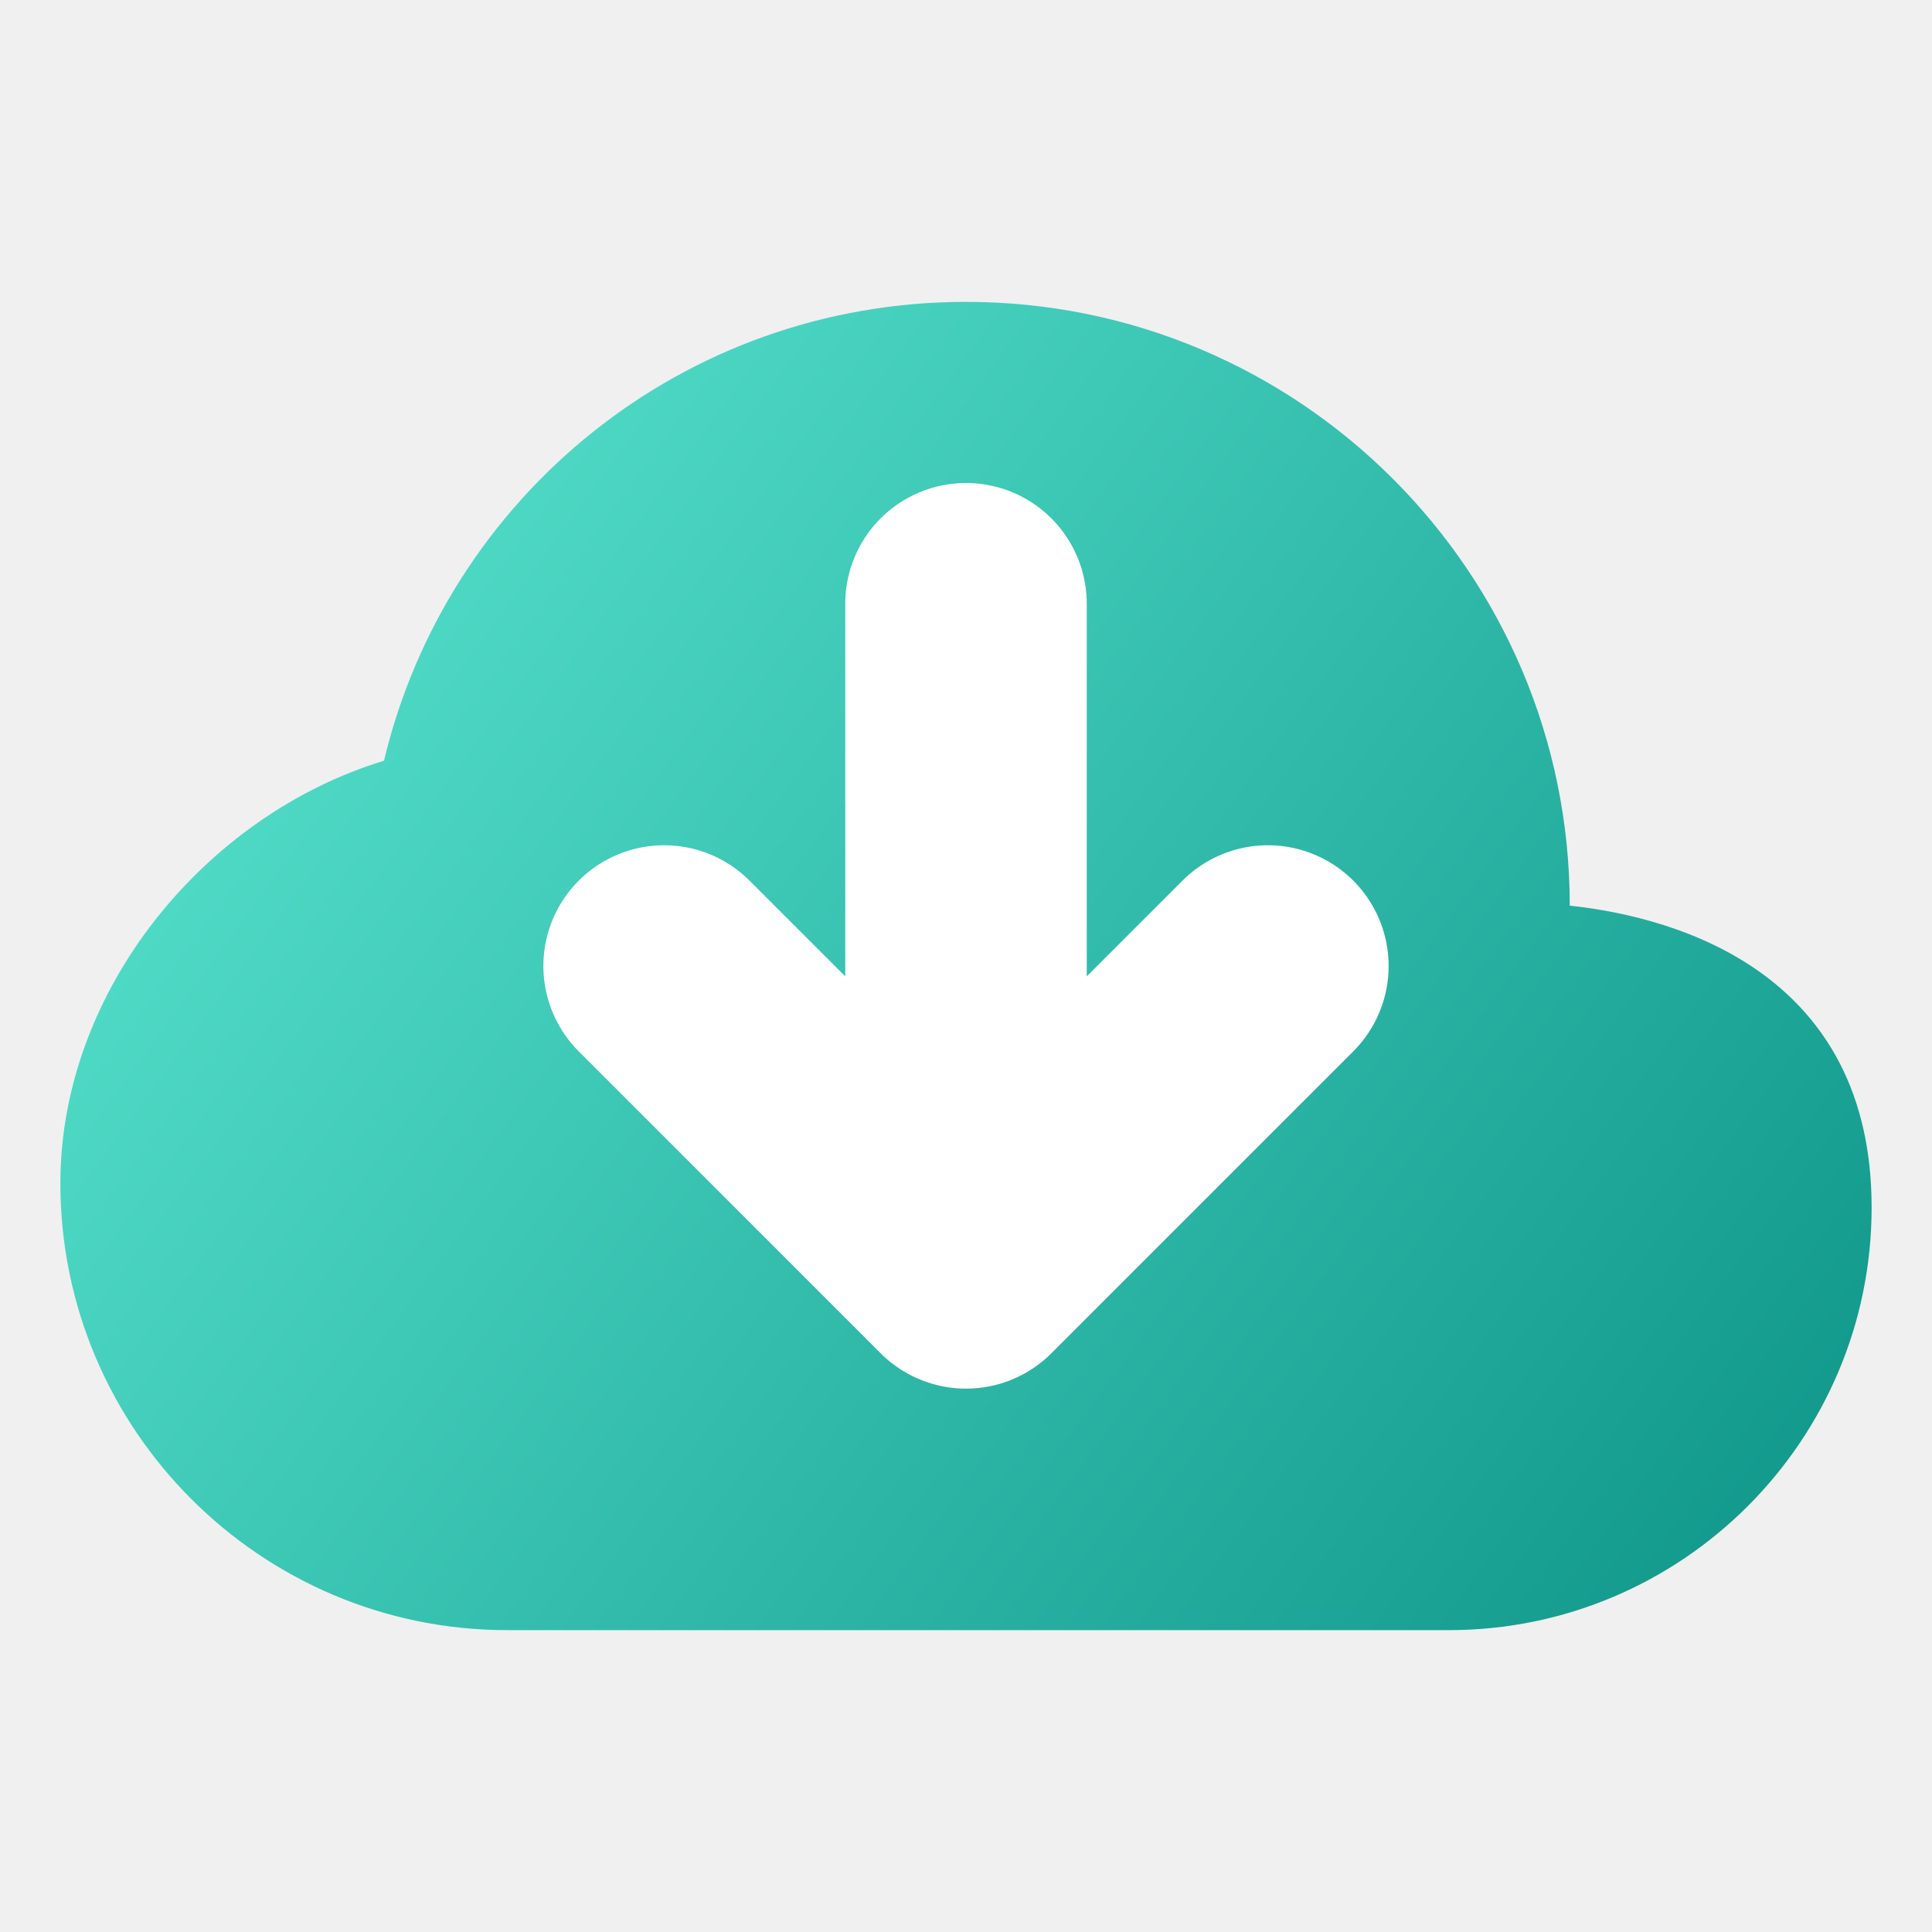
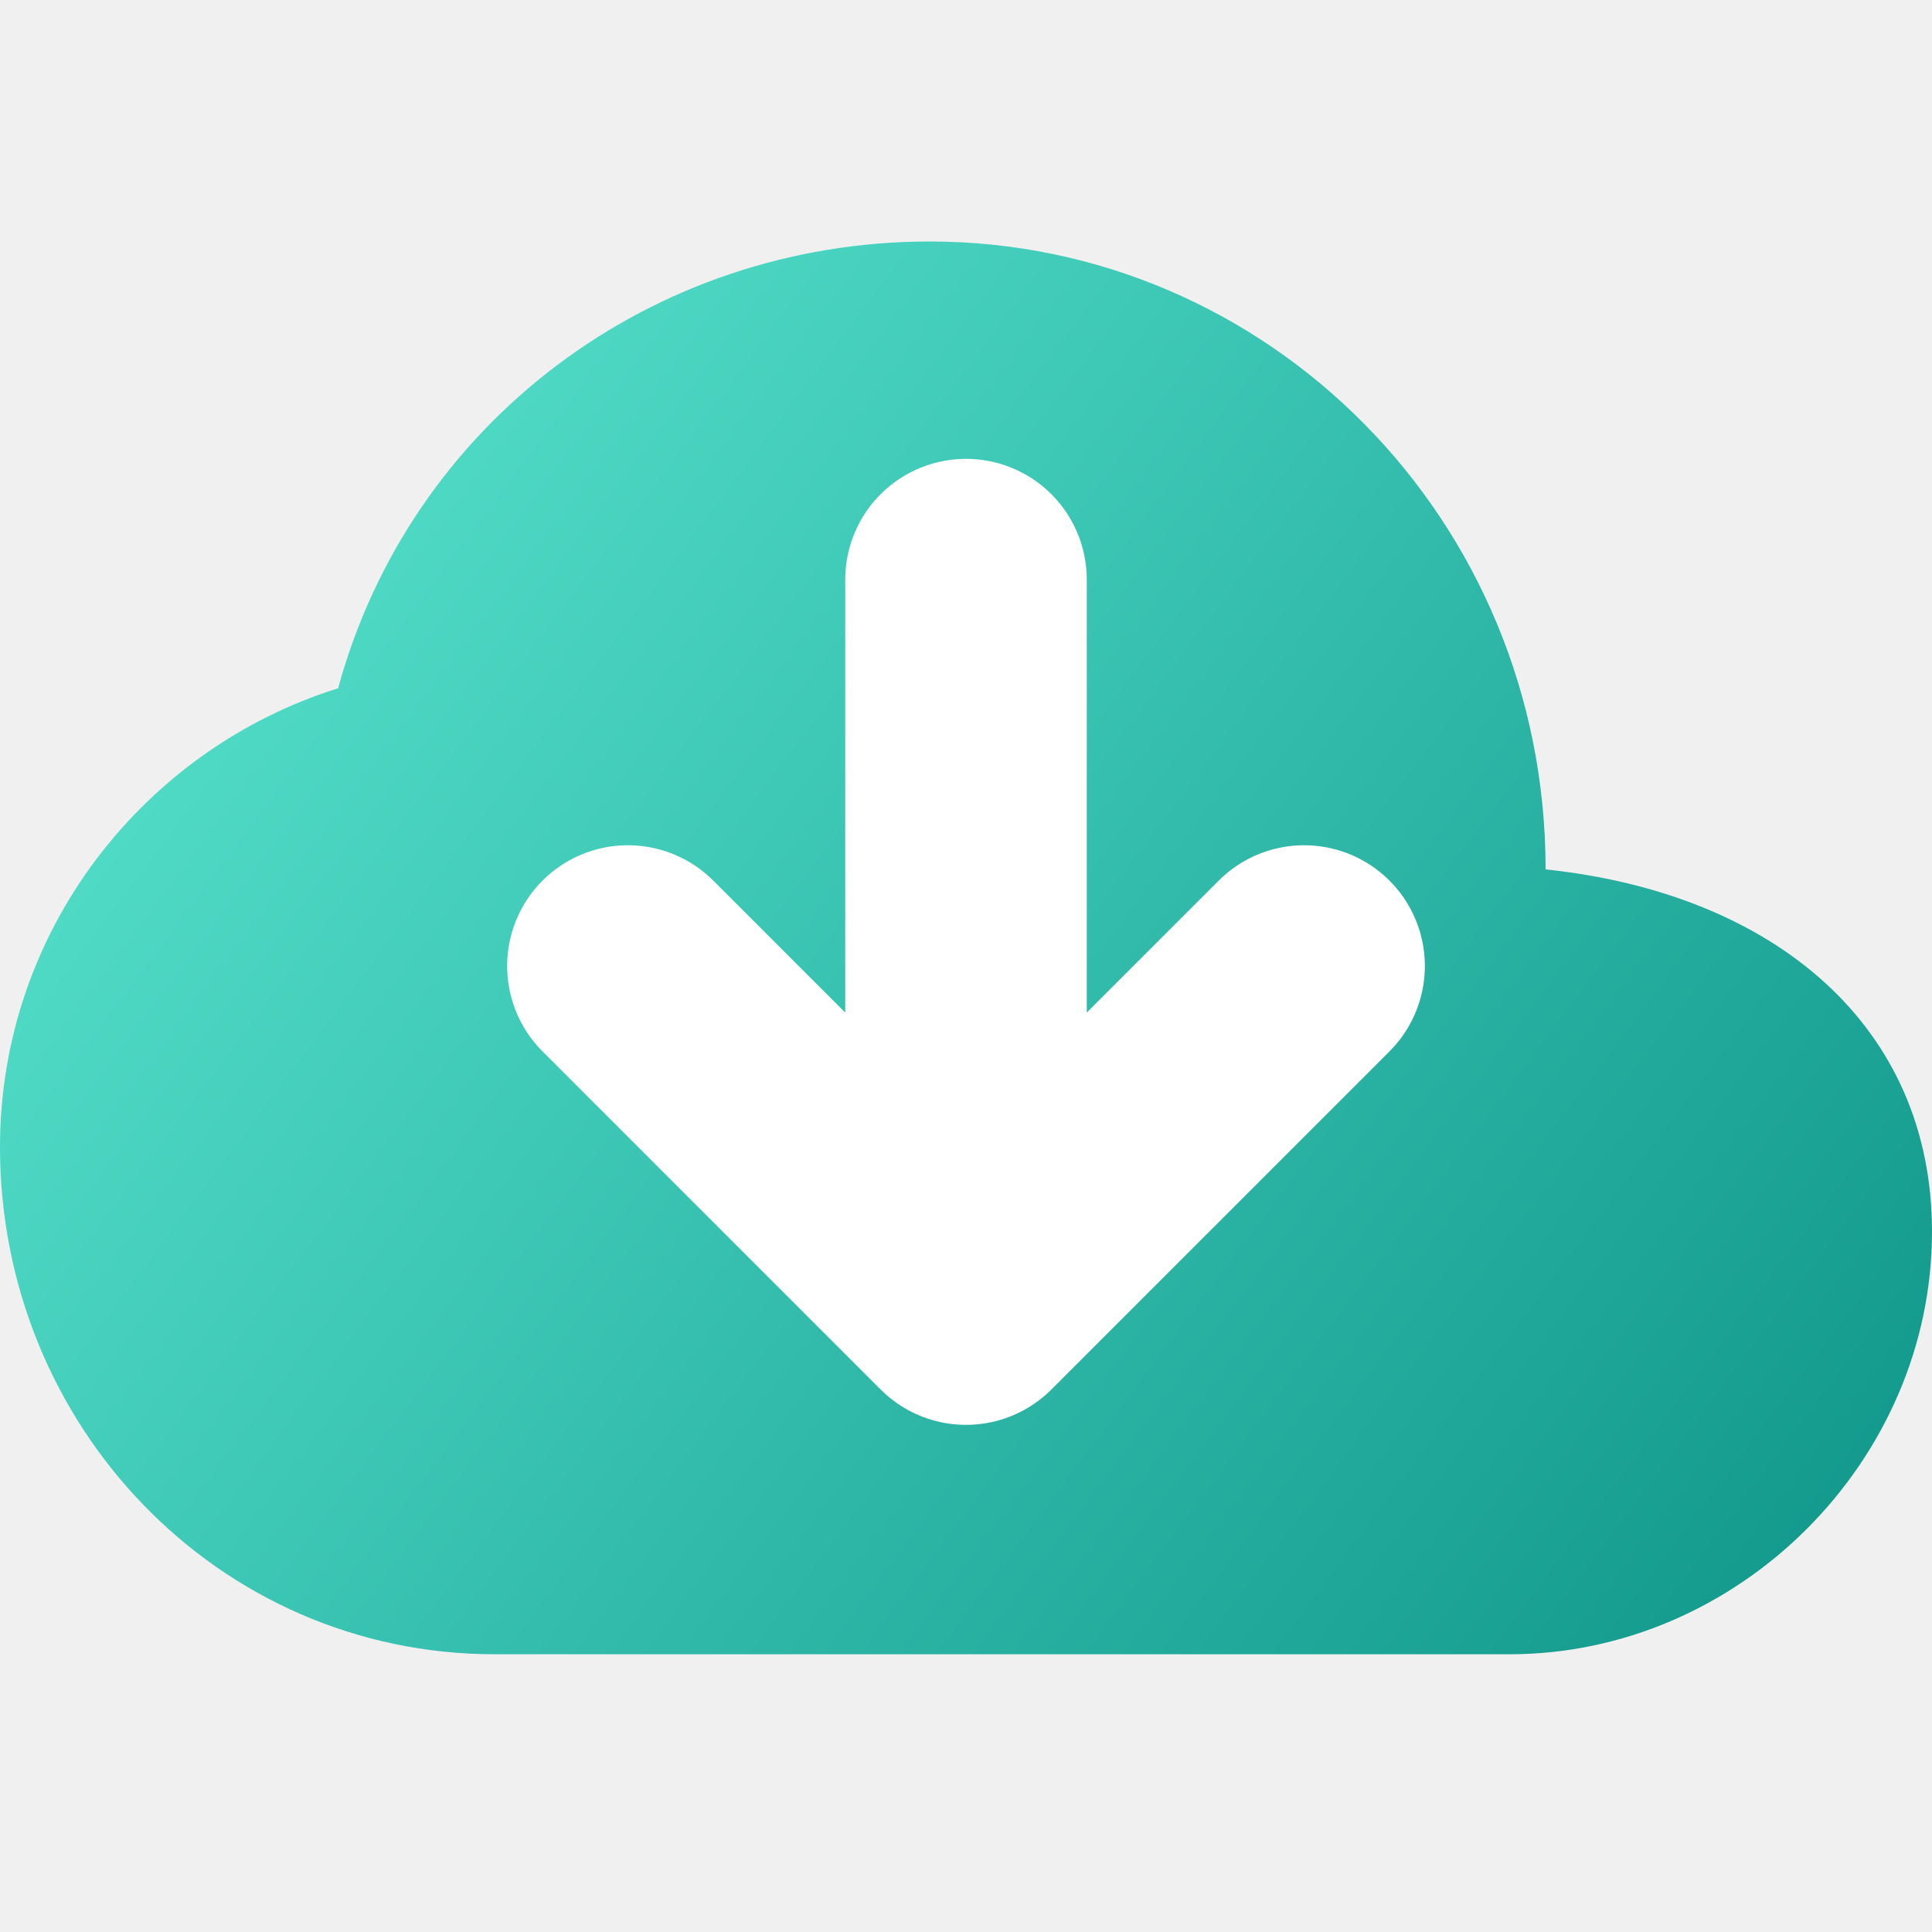
<svg xmlns="http://www.w3.org/2000/svg" width="16" height="16" viewBox="0 0 16 16" fill="none">
-   <path d="M13 7.5C13 4.74 10.76 2.5 8 2.5C5.65 2.5 3.7 4.12 3.18 6.3C1.7 6.75 0.5 8.2 0.5 9.8C0.5 11.84 2.16 13.5 4.2 13.5H12C13.93 13.5 15.5 11.93 15.5 10C15.5 8.08 13.93 7.6 13 7.5Z" fill="url(#pullGrad)" />
-   <path d="M8 5V10.5M8 10.5L5.5 8M8 10.5L10.5 8" stroke="#fff" stroke-width="2" stroke-linecap="round" stroke-linejoin="round" />
+   <path d="M12.8 7.2C12.8 4.3 10.5 2 7.7 2C5.4 2 3.4 3.5 2.8 5.7C1.2 6.2 0 7.7 0 9.5C0 11.8 1.8 13.7 4.1 13.7H12.5C14.4 13.7 16 12.1 16 10.2C16 8.5 14.7 7.4 12.8 7.2Z" fill="url(#pullGrad)" />
+   <path d="M8 4.8V10.8M8 10.8L5.2 8M8 10.8L10.8 8" stroke="#ffffff" stroke-width="2" stroke-linecap="round" stroke-linejoin="round" />
  <defs>
-     <linearGradient id="pullGrad" x1="0.5" y1="2.5" x2="15.5" y2="13.5" gradientUnits="userSpaceOnUse">
+     <linearGradient id="pullGrad" x1="0" y1="2" x2="16" y2="14" gradientUnits="userSpaceOnUse">
      <stop stop-color="#5eead4" />
      <stop offset="1" stop-color="#0d9488" />
    </linearGradient>
  </defs>
</svg>
